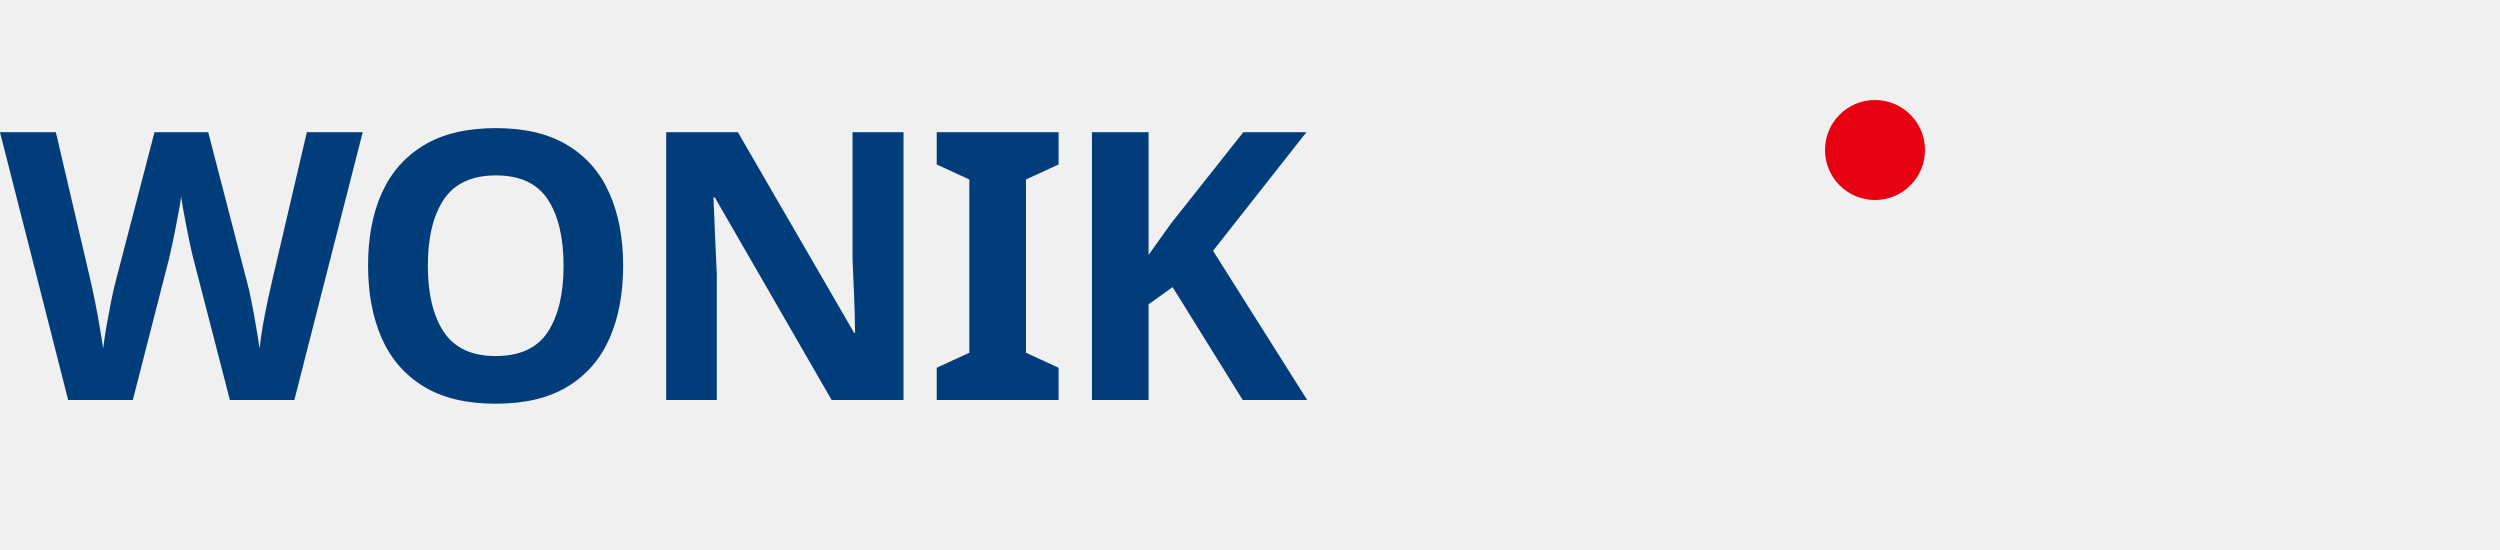
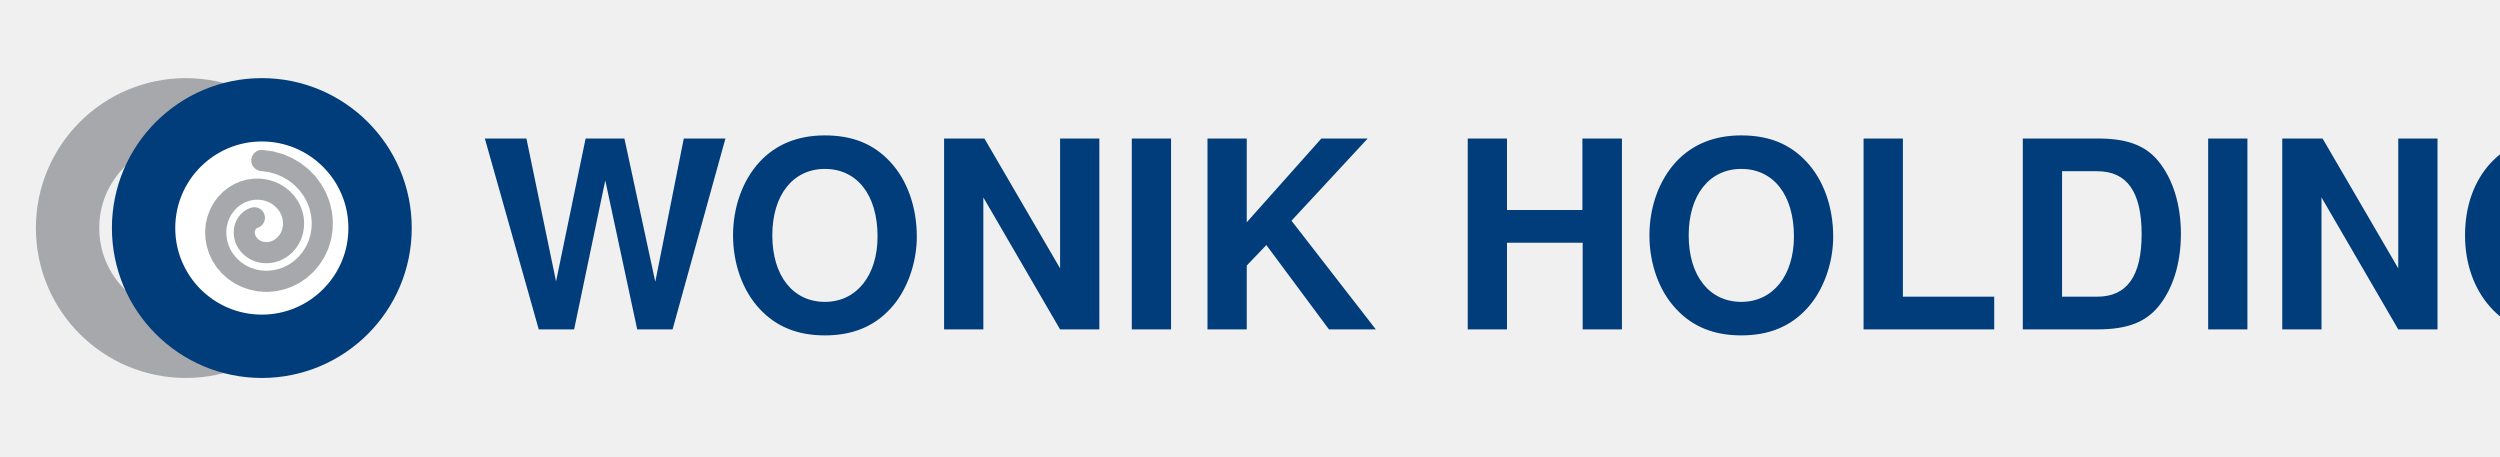
- <svg xmlns="http://www.w3.org/2000/svg" viewBox="0 0 200 44" width="200" height="44" role="img" aria-label="WONIK">
-   <text x="0" y="32" font-family="Pretendard, system-ui, sans-serif" font-size="30" font-weight="900" letter-spacing="-1" fill="#003D7A">WONIK</text>
-   <circle cx="150" cy="12" r="4" fill="#E60012" />
+ <svg xmlns="http://www.w3.org/2000/svg" viewBox="0 0 592 108" width="592" height="108" role="img" aria-label="WONIK HOLDINGS">
+   <circle cx="44" cy="54" r="28" fill="none" stroke="#A6A8AB" stroke-width="15" />
+   <circle cx="62" cy="54" r="28" fill="#FFFFFF" stroke="#003D7A" stroke-width="15" />
+   <path d="M 62.00 38.00 L 64.10 38.28 L 66.12 38.84 L 68.03 39.65 L 69.80 40.70 L 71.41 41.96 L 72.81 43.41 L 74.00 45.02 L 74.96 46.76 L 75.67 48.59 L 76.12 50.48 L 76.32 52.39 L 76.26 54.30 L 75.96 56.16 L 75.41 57.95 L 74.64 59.63 L 73.66 61.17 L 72.50 62.56 L 71.17 63.77 L 69.72 64.78 L 68.16 65.58 L 66.52 66.15 L 64.84 66.50 L 63.15 66.63 L 61.48 66.52 L 59.85 66.20 L 58.30 65.67 L 56.85 64.95 L 55.52 64.05 L 54.34 62.99 L 53.33 61.81 L 52.49 60.51 L 51.84 59.13 L 51.39 57.69 L 51.14 56.23 L 51.08 54.76 L 51.22 53.32 L 51.55 51.93 L 52.05 50.61 L 52.71 49.39 L 53.53 48.28 L 54.46 47.31 L 55.51 46.48 L 56.64 45.81 L 57.83 45.30 L 59.06 44.96 L 60.31 44.80 L 61.55 44.80 L 62.76 44.97 L 63.92 45.29 L 65.00 45.75 L 66.00 46.35 L 66.89 47.06 L 67.67 47.88 L 68.32 48.77 L 68.83 49.73 L 69.20 50.73 L 69.44 51.76 L 69.52 52.78 L 69.47 53.79 L 69.29 54.77 L 68.99 55.69 L 68.57 56.55 L 68.05 57.32 L 67.44 58.01 L 66.76 58.59 L 66.02 59.07 L 65.24 59.43 L 64.43 59.68 L 63.62 59.81 L 62.82 59.83 L 62.04 59.74 L 61.30 59.56 L 60.61 59.27 L 59.98 58.91 L 59.42 58.47 L 58.94 57.98 L 58.54 57.44 L 58.23 56.86 L 58.01 56.27 L 57.88 55.66 L 57.84 55.07 L 57.87 54.49 L 57.99 53.94 L 58.17 53.44 L 58.42 52.97 L 58.72 52.57 L 59.06 52.22 L 59.44 51.94 L 59.83 51.72 L 60.24 51.57" fill="none" stroke="#A6A8AB" stroke-width="5" stroke-linecap="round" stroke-linejoin="round" />
+   <text x="114" y="78" font-family="'Arial Black', 'Helvetica Neue', Helvetica, Arial, sans-serif" font-size="62" font-weight="900" fill="#003D7A" textLength="470" lengthAdjust="spacingAndGlyphs">WONIK HOLDINGS</text>
</svg>
